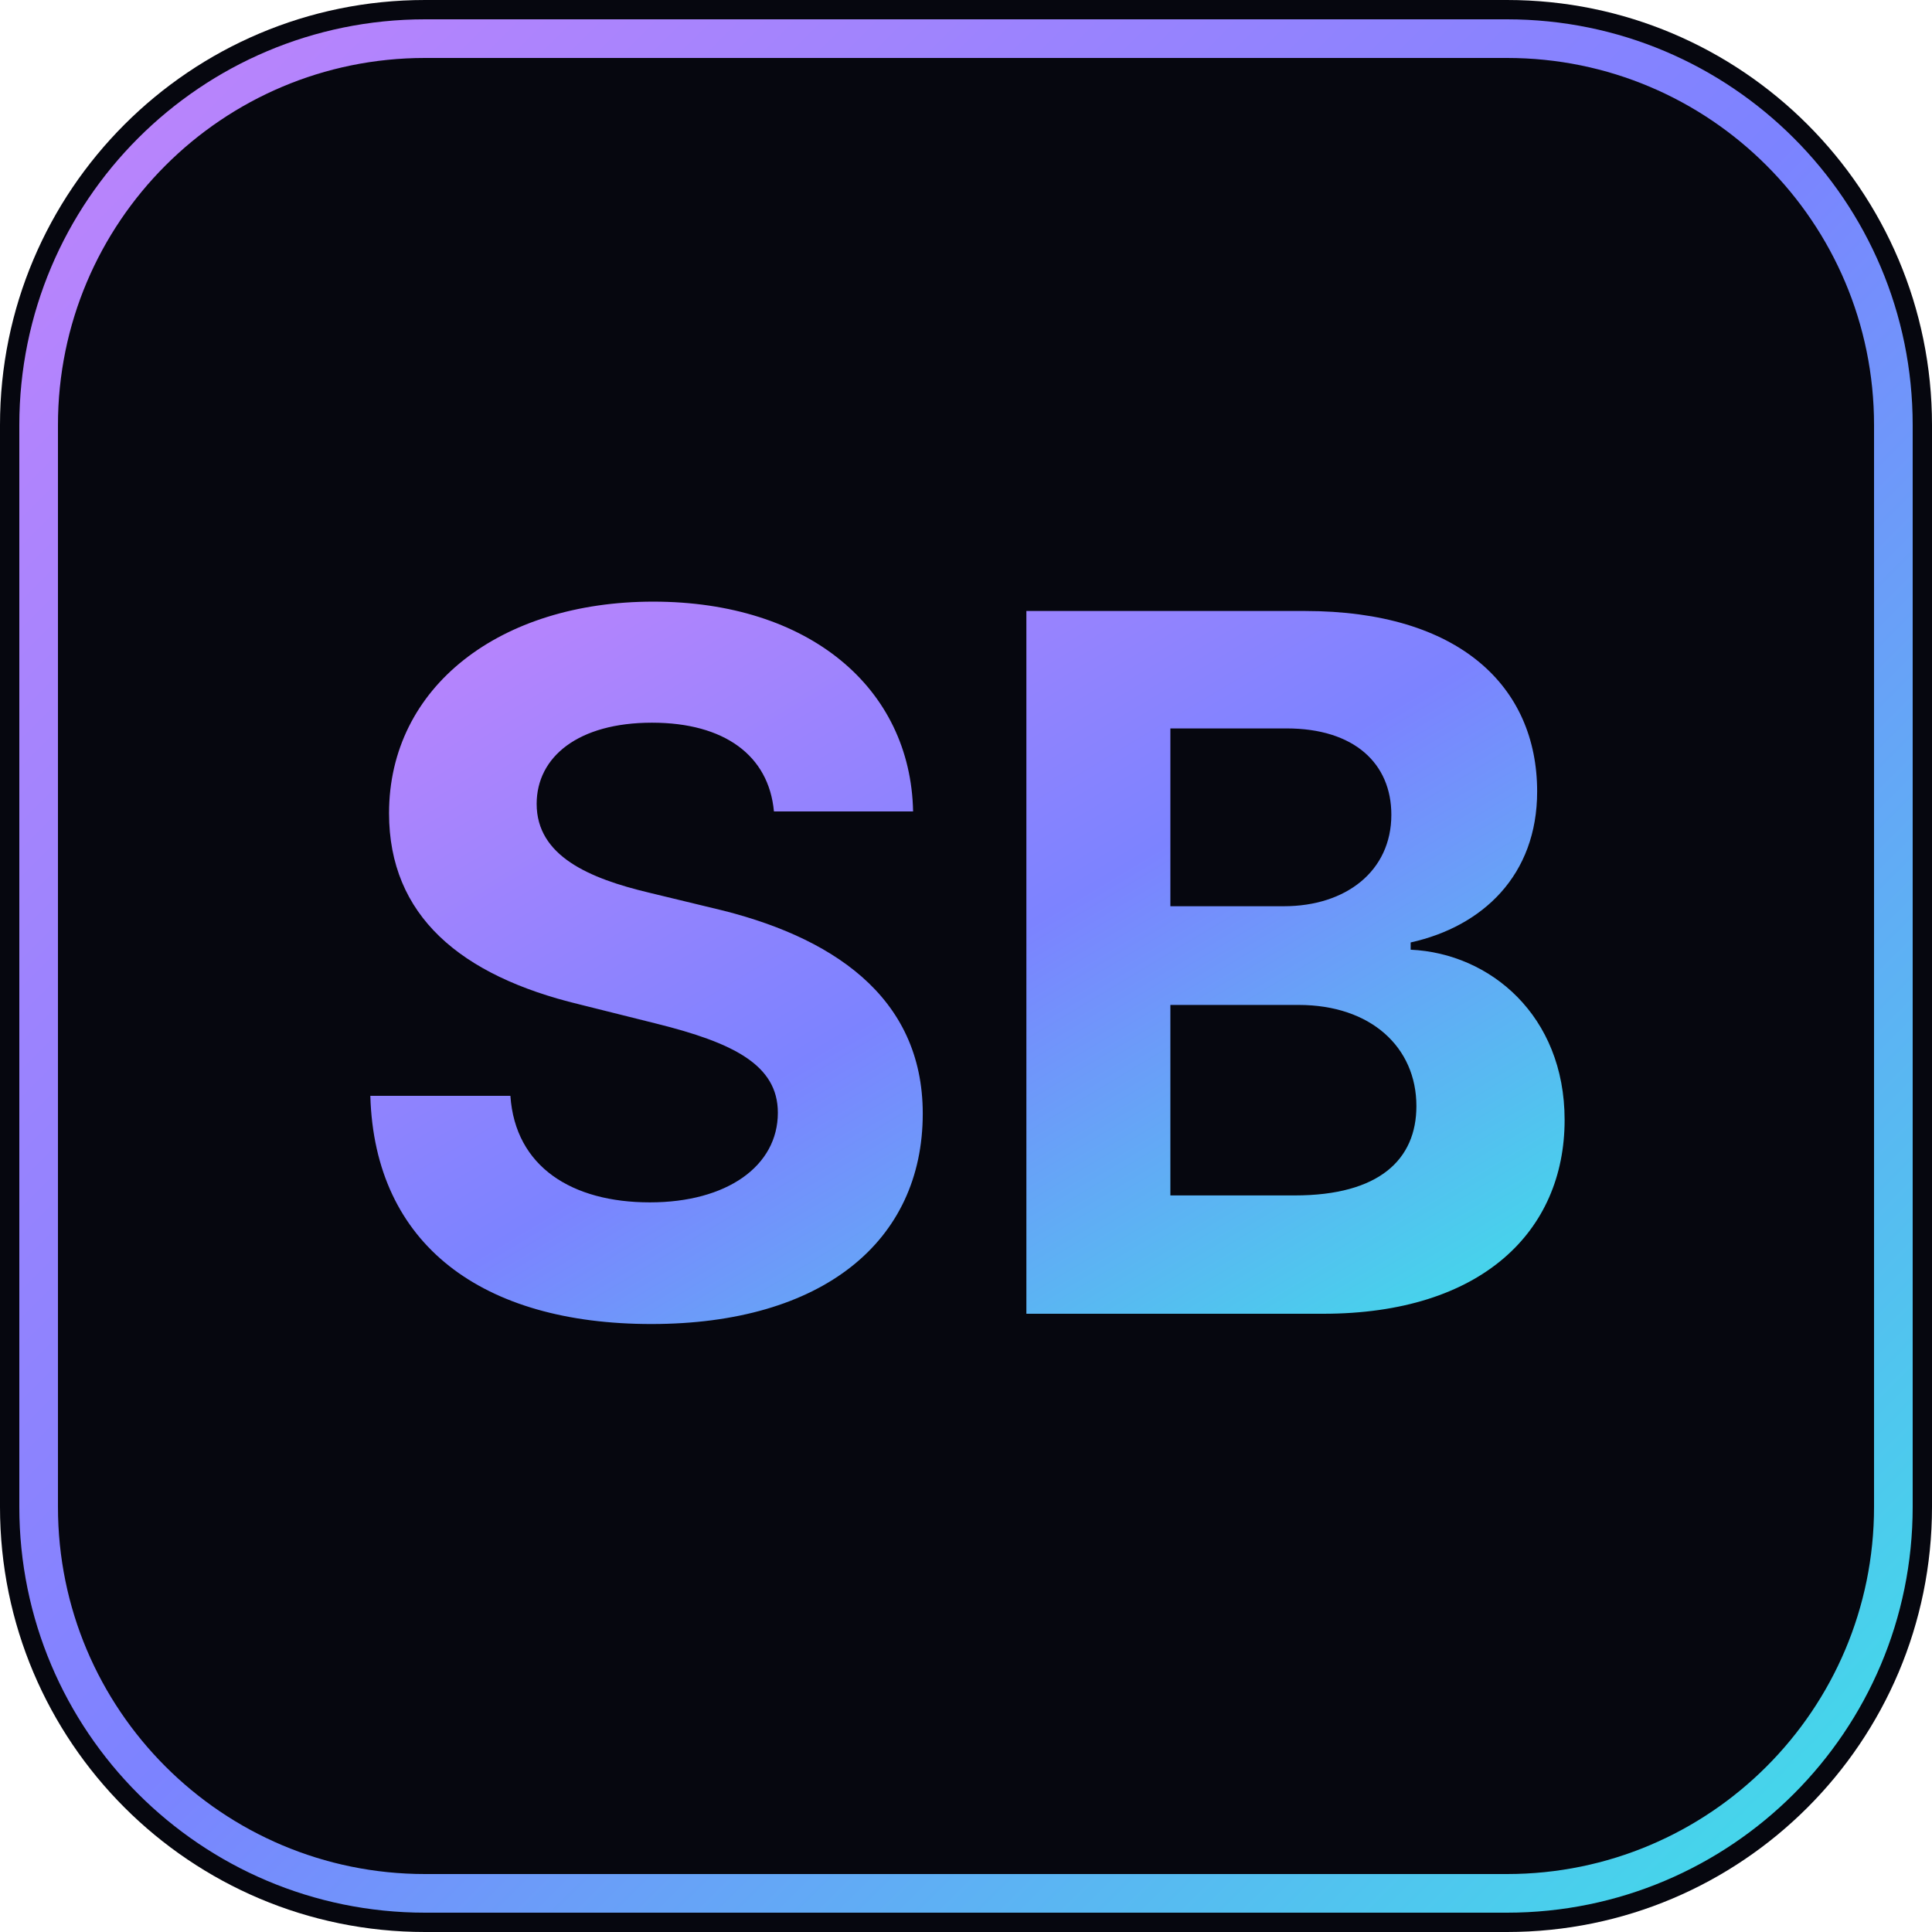
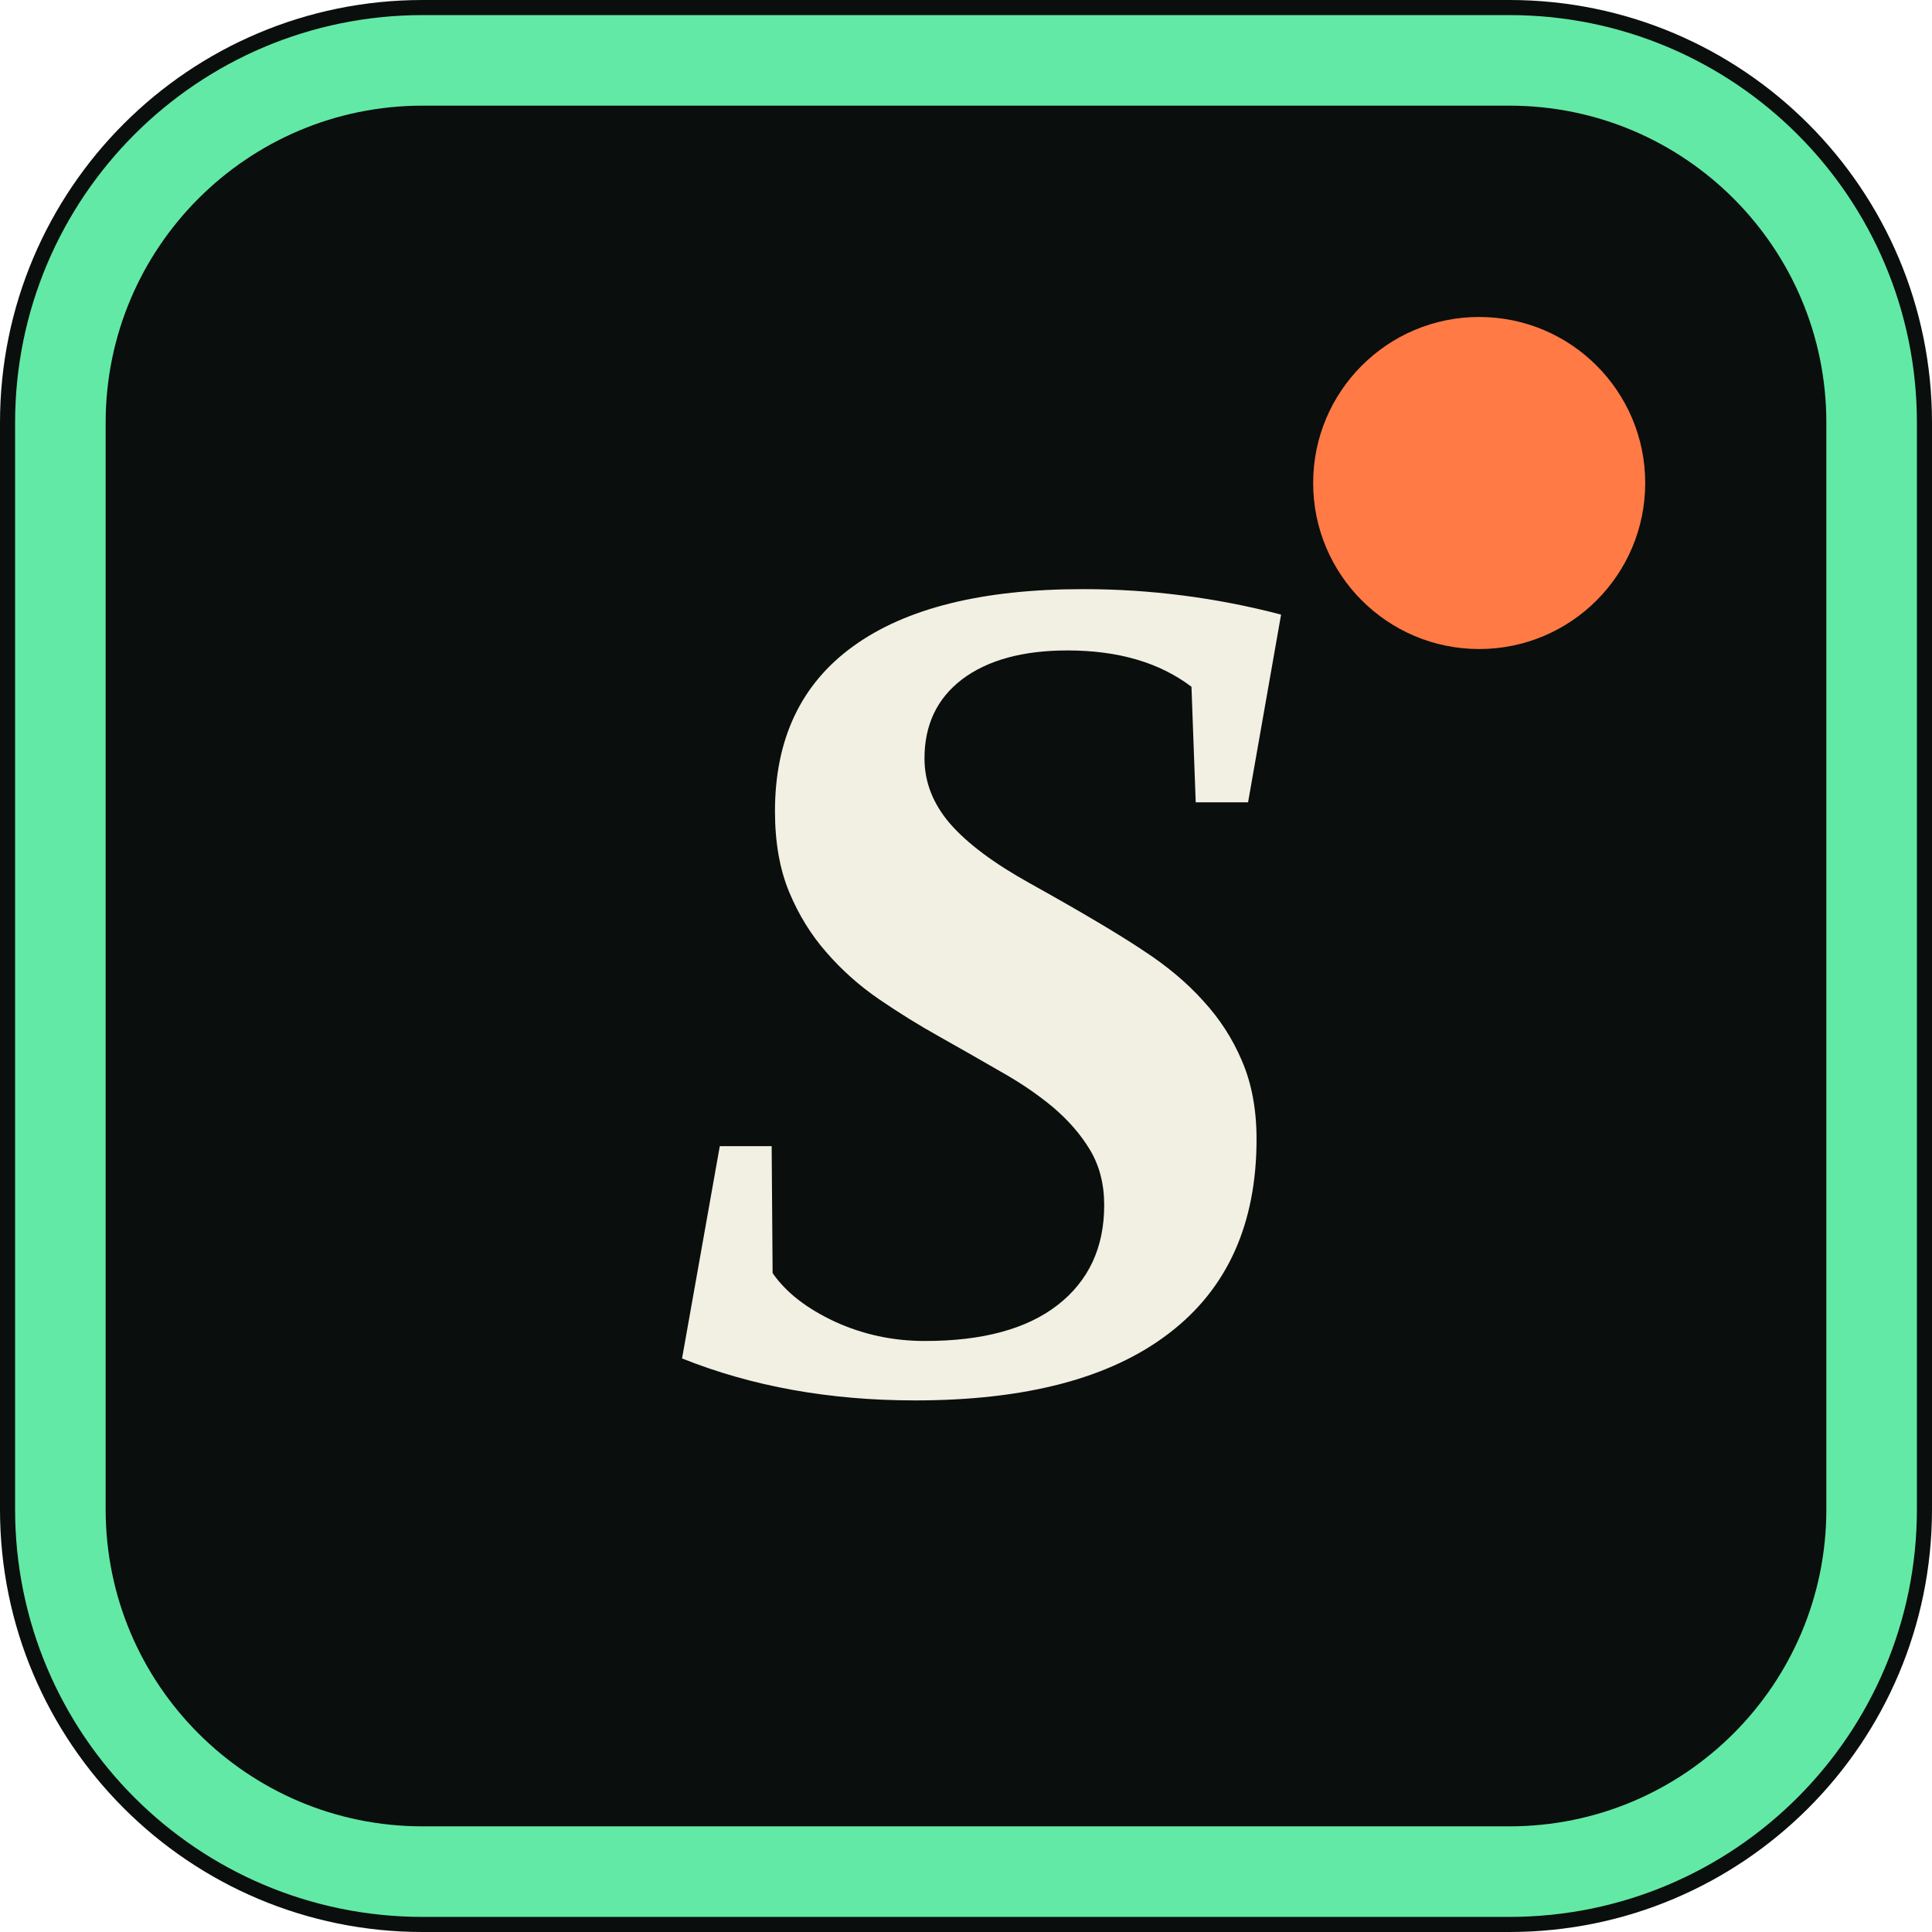
- <svg xmlns="http://www.w3.org/2000/svg" viewBox="0 0 100 100">
-   <defs>
-     <linearGradient id="g" x1="0" y1="0" x2="1" y2="1">
-       <stop offset="0" stop-color="#c084fc" />
-       <stop offset="0.5" stop-color="#7c83ff" />
-       <stop offset="1" stop-color="#3ee0e8" />
-     </linearGradient>
-   </defs>
-   <rect width="100" height="100" rx="22" fill="#06070f" />
-   <rect x="2" y="2" width="96" height="96" rx="20" fill="none" stroke="url(#g)" stroke-width="2" />
-   <text x="50" y="68" text-anchor="middle" font-family="'Space Grotesk', Inter, system-ui, sans-serif" font-size="50" font-weight="700" fill="url(#g)">SB</text>
+ <svg xmlns="http://www.w3.org/2000/svg" viewBox="0 0 64 64">
+   <rect width="64" height="64" rx="14" fill="#0a0e0c" />
+   <rect x="2" y="2" width="60" height="60" rx="12" fill="none" stroke="#62e9a6" stroke-width="3" />
+   <text x="33" y="46" text-anchor="middle" font-family="Georgia, 'Times New Roman', serif" font-style="italic" font-weight="700" font-size="40" fill="#f2efe3">S</text>
+   <circle cx="49" cy="16" r="5.5" fill="#ff7a45" />
</svg>
